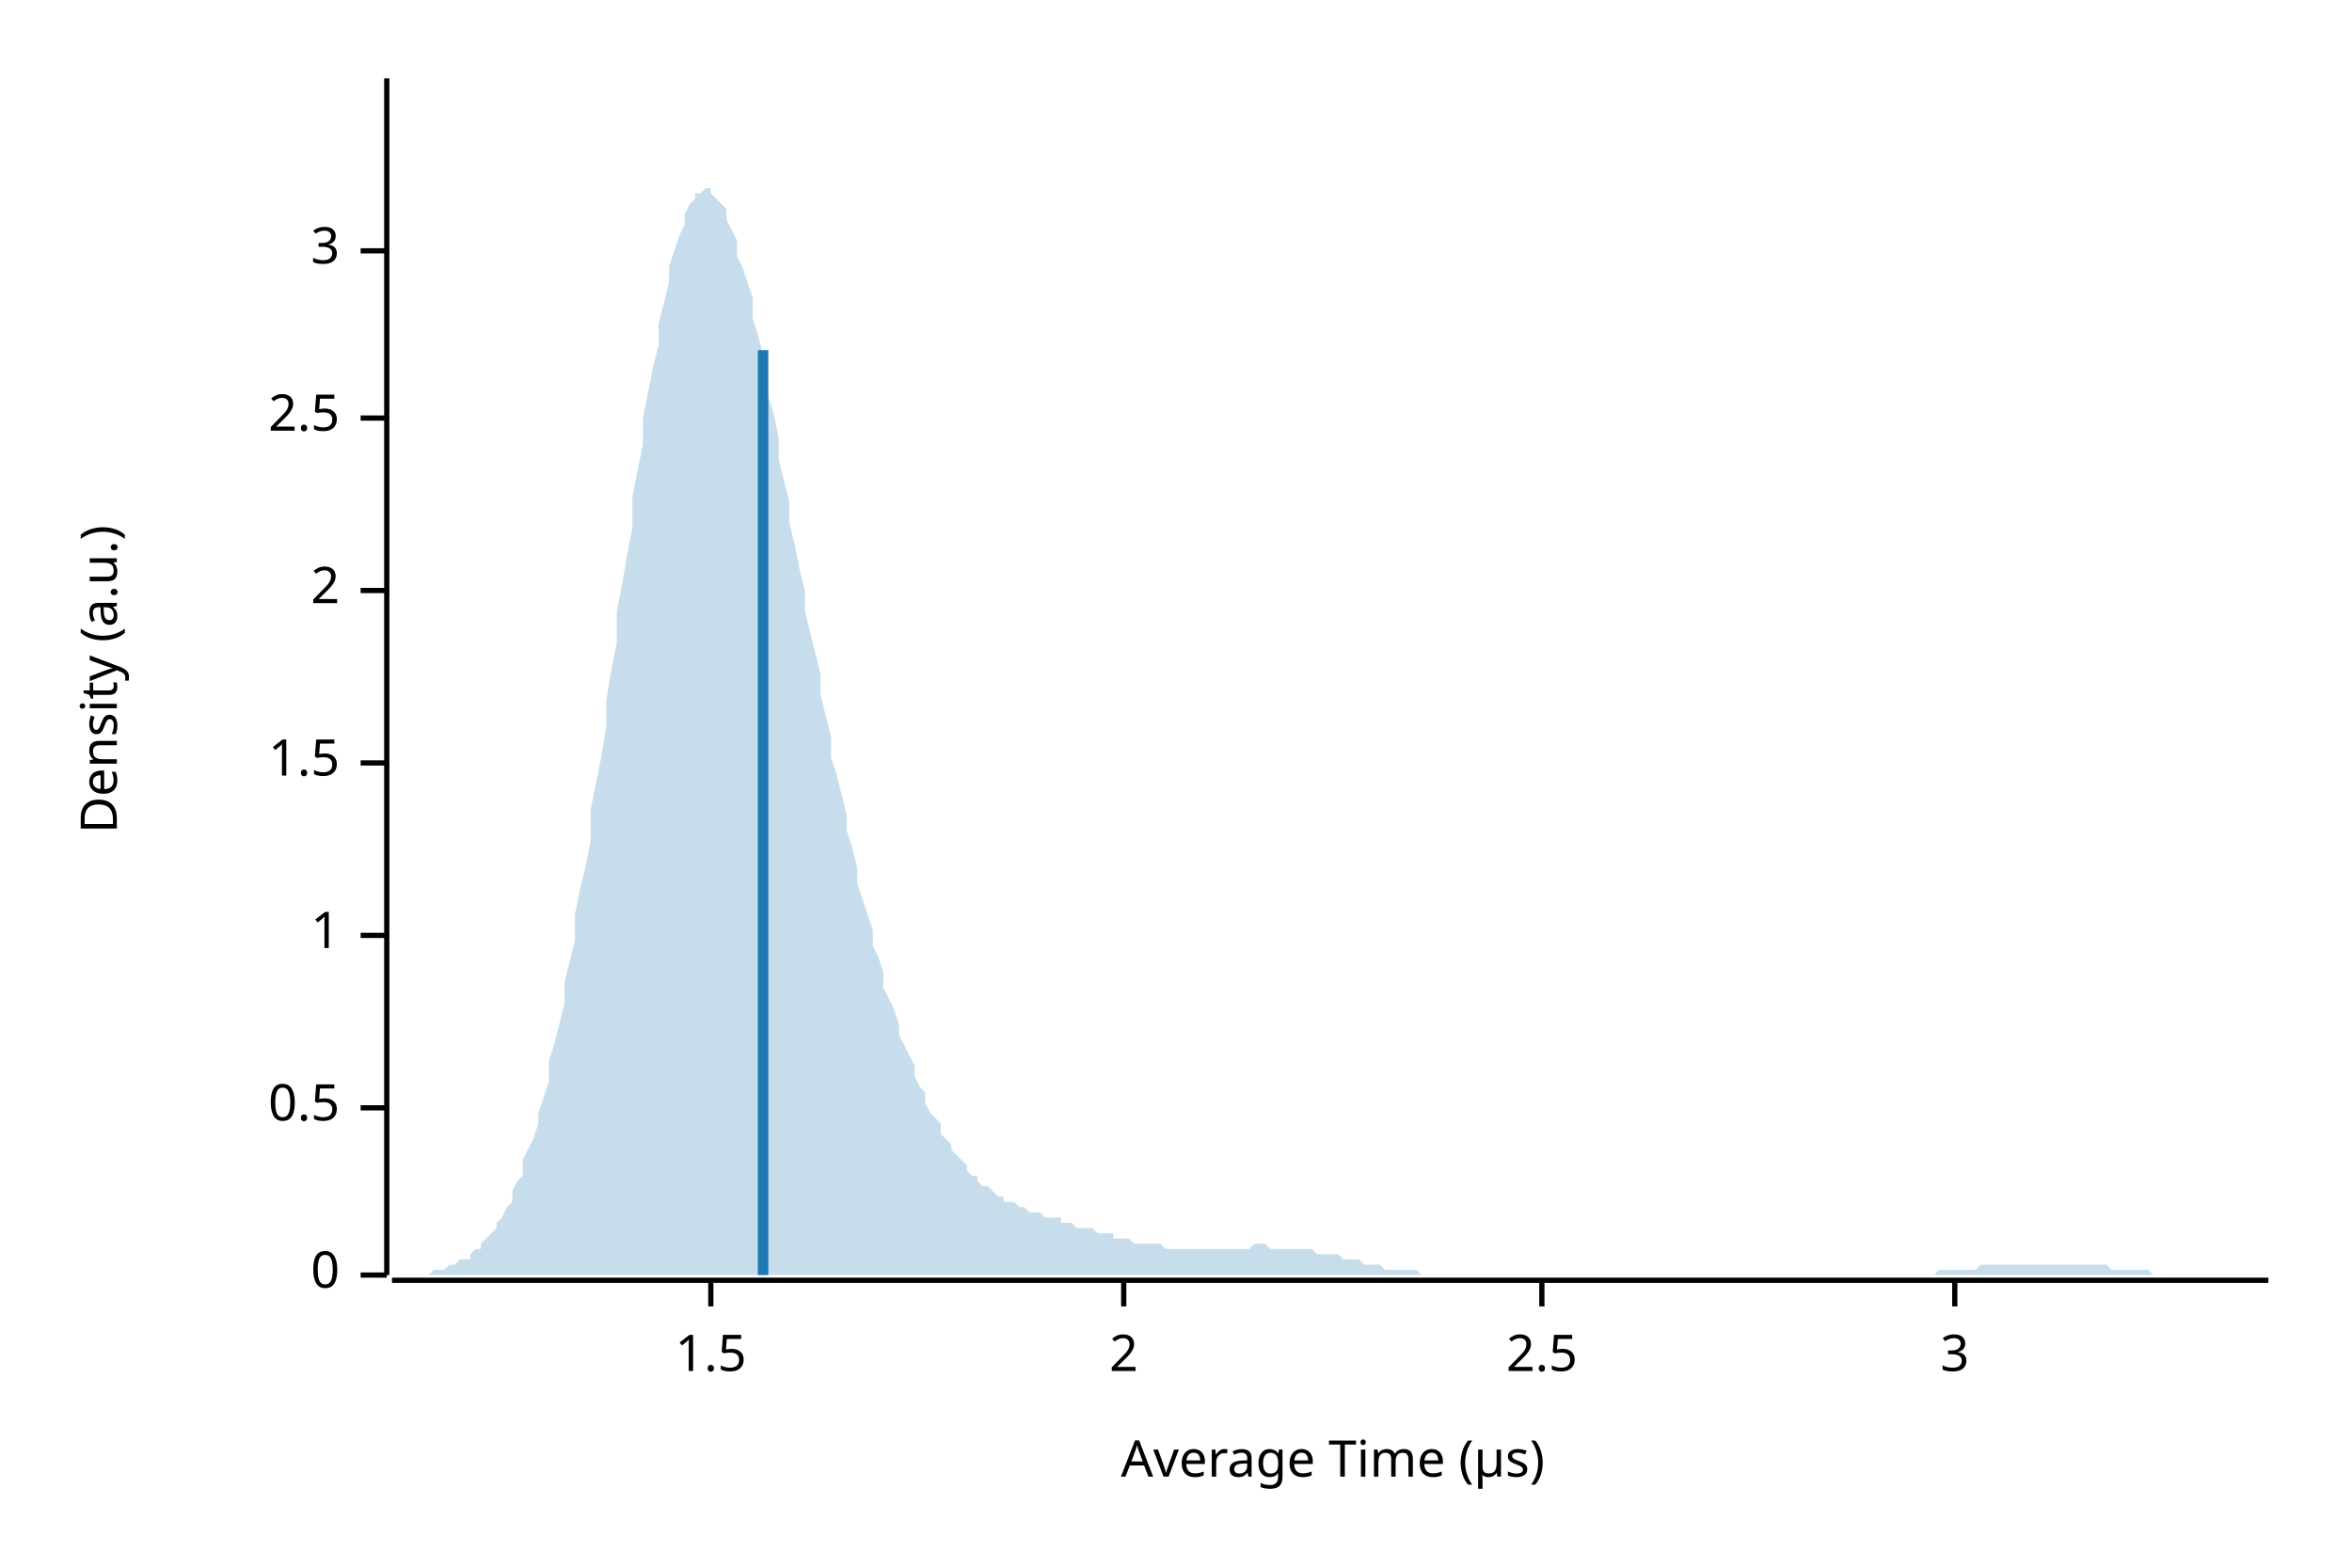
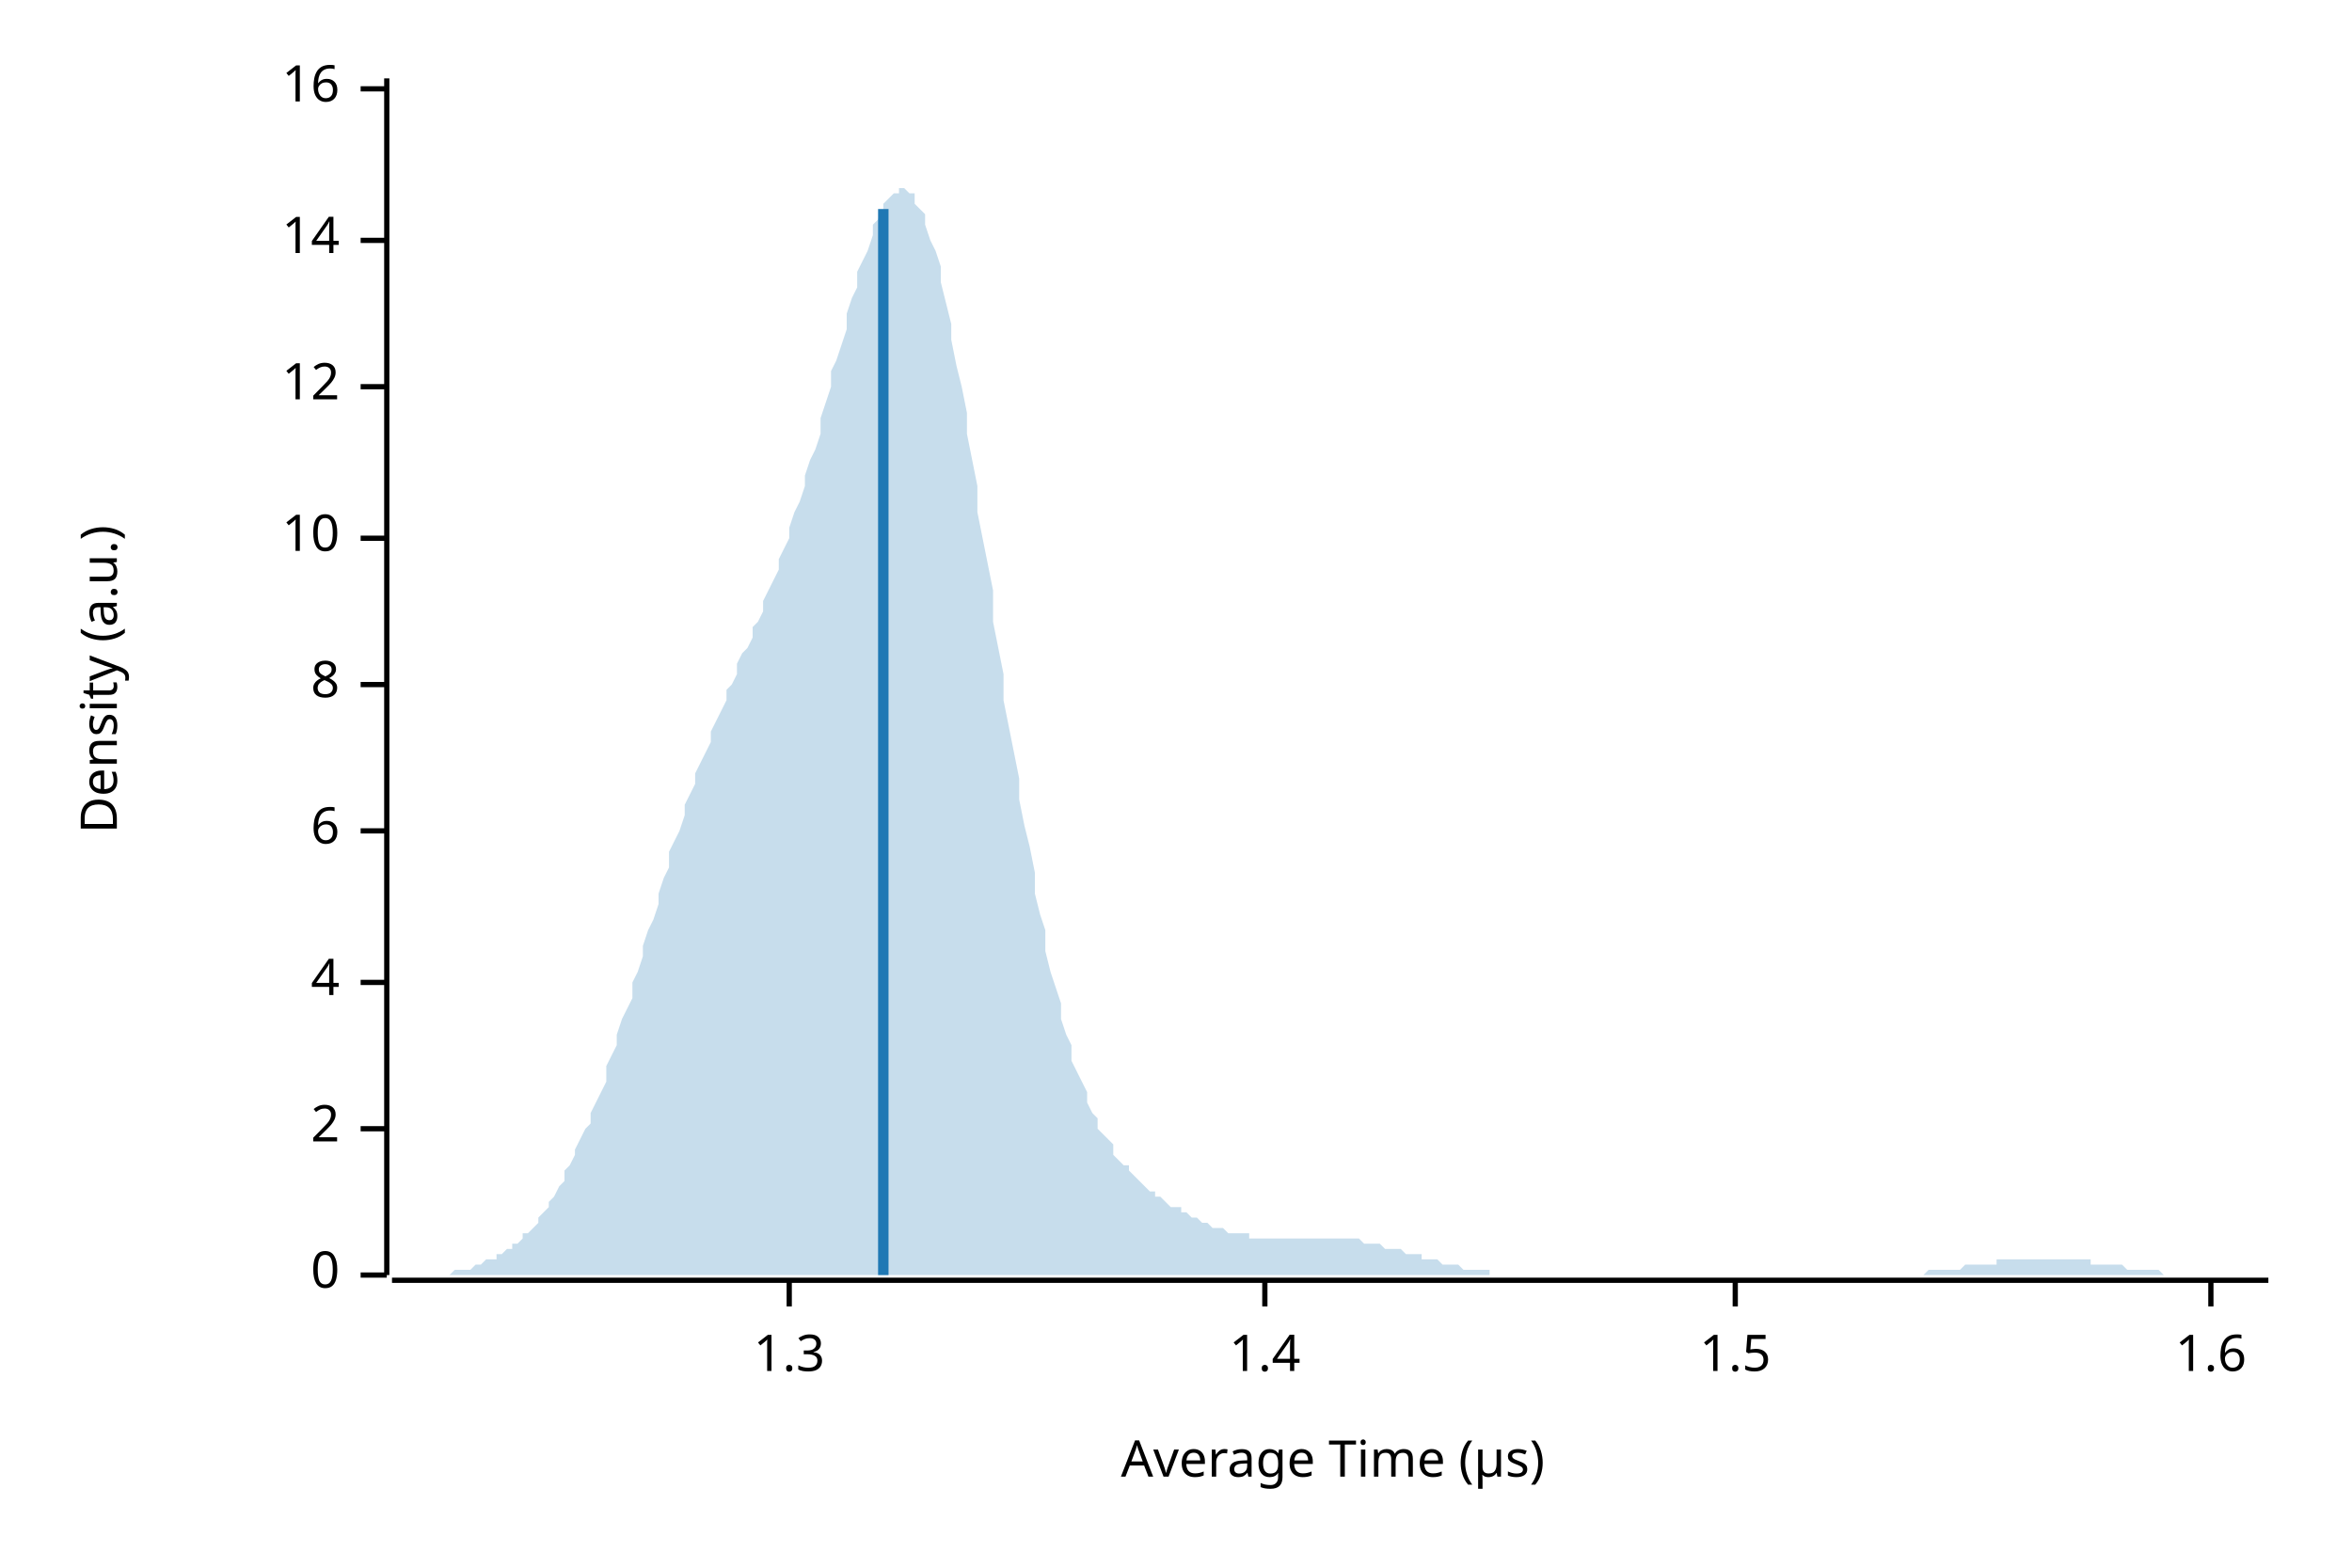
<svg xmlns="http://www.w3.org/2000/svg" width="450" height="300" viewBox="0 0 450 300">
  <text x="15" y="130" dy="0.76em" text-anchor="middle" font-family="sans-serif" font-size="9.677" opacity="1" fill="#000000" transform="rotate(270, 15, 130)">
Density (a.u.)
</text>
  <text x="255" y="285" dy="-0.5ex" text-anchor="middle" font-family="sans-serif" font-size="9.677" opacity="1" fill="#000000">
Average Time (µs)
</text>
  <polyline fill="none" opacity="1" stroke="#000000" stroke-width="1" points="74,15 74,244 " />
  <text x="65" y="244" dy="0.5ex" text-anchor="end" font-family="sans-serif" font-size="9.677" opacity="1" fill="#000000">
0
</text>
  <polyline fill="none" opacity="1" stroke="#000000" stroke-width="1" points="69,244 74,244 " />
-   <text x="65" y="212" dy="0.5ex" text-anchor="end" font-family="sans-serif" font-size="9.677" opacity="1" fill="#000000">
- 0.5
+   <text x="65" y="216" dy="0.5ex" text-anchor="end" font-family="sans-serif" font-size="9.677" opacity="1" fill="#000000">
+ 2
</text>
-   <polyline fill="none" opacity="1" stroke="#000000" stroke-width="1" points="69,212 74,212 " />
-   <text x="65" y="179" dy="0.5ex" text-anchor="end" font-family="sans-serif" font-size="9.677" opacity="1" fill="#000000">
- 1
+   <polyline fill="none" opacity="1" stroke="#000000" stroke-width="1" points="69,216 74,216 " />
+   <text x="65" y="188" dy="0.5ex" text-anchor="end" font-family="sans-serif" font-size="9.677" opacity="1" fill="#000000">
+ 4
</text>
-   <polyline fill="none" opacity="1" stroke="#000000" stroke-width="1" points="69,179 74,179 " />
-   <text x="65" y="146" dy="0.5ex" text-anchor="end" font-family="sans-serif" font-size="9.677" opacity="1" fill="#000000">
+   <polyline fill="none" opacity="1" stroke="#000000" stroke-width="1" points="69,188 74,188 " />
+   <text x="65" y="159" dy="0.5ex" text-anchor="end" font-family="sans-serif" font-size="9.677" opacity="1" fill="#000000">
+ 6
+ </text>
+   <polyline fill="none" opacity="1" stroke="#000000" stroke-width="1" points="69,159 74,159 " />
+   <text x="65" y="131" dy="0.5ex" text-anchor="end" font-family="sans-serif" font-size="9.677" opacity="1" fill="#000000">
+ 8
+ </text>
+   <polyline fill="none" opacity="1" stroke="#000000" stroke-width="1" points="69,131 74,131 " />
+   <text x="65" y="103" dy="0.5ex" text-anchor="end" font-family="sans-serif" font-size="9.677" opacity="1" fill="#000000">
+ 10
+ </text>
+   <polyline fill="none" opacity="1" stroke="#000000" stroke-width="1" points="69,103 74,103 " />
+   <text x="65" y="74" dy="0.5ex" text-anchor="end" font-family="sans-serif" font-size="9.677" opacity="1" fill="#000000">
+ 12
+ </text>
+   <polyline fill="none" opacity="1" stroke="#000000" stroke-width="1" points="69,74 74,74 " />
+   <text x="65" y="46" dy="0.5ex" text-anchor="end" font-family="sans-serif" font-size="9.677" opacity="1" fill="#000000">
+ 14
+ </text>
+   <polyline fill="none" opacity="1" stroke="#000000" stroke-width="1" points="69,46 74,46 " />
+   <text x="65" y="17" dy="0.5ex" text-anchor="end" font-family="sans-serif" font-size="9.677" opacity="1" fill="#000000">
+ 16
+ </text>
+   <polyline fill="none" opacity="1" stroke="#000000" stroke-width="1" points="69,17 74,17 " />
+   <polyline fill="none" opacity="1" stroke="#000000" stroke-width="1" points="75,245 434,245 " />
+   <text x="151" y="255" dy="0.76em" text-anchor="middle" font-family="sans-serif" font-size="9.677" opacity="1" fill="#000000">
+ 1.3
+ </text>
+   <polyline fill="none" opacity="1" stroke="#000000" stroke-width="1" points="151,245 151,250 " />
+   <text x="242" y="255" dy="0.76em" text-anchor="middle" font-family="sans-serif" font-size="9.677" opacity="1" fill="#000000">
+ 1.4
+ </text>
+   <polyline fill="none" opacity="1" stroke="#000000" stroke-width="1" points="242,245 242,250 " />
+   <text x="332" y="255" dy="0.76em" text-anchor="middle" font-family="sans-serif" font-size="9.677" opacity="1" fill="#000000">
1.5
</text>
-   <polyline fill="none" opacity="1" stroke="#000000" stroke-width="1" points="69,146 74,146 " />
-   <text x="65" y="113" dy="0.5ex" text-anchor="end" font-family="sans-serif" font-size="9.677" opacity="1" fill="#000000">
- 2
+   <polyline fill="none" opacity="1" stroke="#000000" stroke-width="1" points="332,245 332,250 " />
+   <text x="423" y="255" dy="0.76em" text-anchor="middle" font-family="sans-serif" font-size="9.677" opacity="1" fill="#000000">
+ 1.6
</text>
-   <polyline fill="none" opacity="1" stroke="#000000" stroke-width="1" points="69,113 74,113 " />
-   <text x="65" y="80" dy="0.5ex" text-anchor="end" font-family="sans-serif" font-size="9.677" opacity="1" fill="#000000">
- 2.5
- </text>
-   <polyline fill="none" opacity="1" stroke="#000000" stroke-width="1" points="69,80 74,80 " />
-   <text x="65" y="48" dy="0.5ex" text-anchor="end" font-family="sans-serif" font-size="9.677" opacity="1" fill="#000000">
- 3
- </text>
-   <polyline fill="none" opacity="1" stroke="#000000" stroke-width="1" points="69,48 74,48 " />
-   <polyline fill="none" opacity="1" stroke="#000000" stroke-width="1" points="75,245 434,245 " />
-   <text x="136" y="255" dy="0.76em" text-anchor="middle" font-family="sans-serif" font-size="9.677" opacity="1" fill="#000000">
- 1.5
- </text>
-   <polyline fill="none" opacity="1" stroke="#000000" stroke-width="1" points="136,245 136,250 " />
-   <text x="215" y="255" dy="0.76em" text-anchor="middle" font-family="sans-serif" font-size="9.677" opacity="1" fill="#000000">
- 2
- </text>
-   <polyline fill="none" opacity="1" stroke="#000000" stroke-width="1" points="215,245 215,250 " />
-   <text x="295" y="255" dy="0.76em" text-anchor="middle" font-family="sans-serif" font-size="9.677" opacity="1" fill="#000000">
- 2.5
- </text>
-   <polyline fill="none" opacity="1" stroke="#000000" stroke-width="1" points="295,245 295,250 " />
-   <text x="374" y="255" dy="0.76em" text-anchor="middle" font-family="sans-serif" font-size="9.677" opacity="1" fill="#000000">
- 3
- </text>
-   <polyline fill="none" opacity="1" stroke="#000000" stroke-width="1" points="374,245 374,250 " />
-   <polygon opacity="0.25" fill="#1F78B4" points="75,244 75,244 76,244 77,244 77,244 78,244 79,244 80,244 80,244 81,244 82,244 82,244 83,243 84,243 85,243 85,243 86,242 87,242 87,242 88,241 89,241 90,241 90,240 91,239 92,239 92,238 93,237 94,236 95,235 95,234 96,233 97,231 98,230 98,228 99,226 100,225 100,222 101,220 102,218 103,215 103,213 104,210 105,207 105,203 106,200 107,196 108,192 108,188 109,184 110,180 110,175 111,170 112,166 113,161 113,155 114,150 115,145 116,139 116,134 117,128 118,123 118,117 119,112 120,106 121,101 121,95 122,90 123,85 123,80 124,75 125,70 126,66 126,62 127,58 128,54 128,51 129,48 130,45 131,43 131,41 132,39 133,38 133,37 134,37 135,36 136,36 136,37 137,38 138,39 139,40 139,42 140,44 141,46 141,49 142,51 143,54 144,57 144,61 145,64 146,68 146,72 147,76 148,79 149,84 149,88 150,92 151,96 151,100 152,104 153,109 154,113 154,117 155,121 156,125 157,129 157,133 158,137 159,141 159,145 160,148 161,152 162,156 162,159 163,162 164,166 164,169 165,172 166,175 167,178 167,181 168,183 169,186 169,189 170,191 171,193 172,196 172,198 173,200 174,202 175,204 175,206 176,208 177,209 177,211 178,213 179,214 180,215 180,217 181,218 182,219 182,220 183,221 184,222 185,223 185,224 186,225 187,225 187,226 188,227 189,227 190,228 190,228 191,229 192,229 192,230 193,230 194,230 195,231 195,231 196,231 197,232 198,232 198,232 199,232 200,233 200,233 201,233 202,233 203,233 203,234 204,234 205,234 205,234 206,235 207,235 208,235 208,235 209,235 210,236 210,236 211,236 212,236 213,236 213,237 214,237 215,237 216,237 216,237 217,238 218,238 218,238 219,238 220,238 221,238 221,238 222,238 223,239 223,239 224,239 225,239 226,239 226,239 227,239 228,239 228,239 229,239 230,239 231,239 231,239 232,239 233,239 233,239 234,239 235,239 236,239 236,239 237,239 238,239 239,239 239,239 240,238 241,238 241,238 242,238 243,239 244,239 244,239 245,239 246,239 246,239 247,239 248,239 249,239 249,239 250,239 251,239 251,239 252,240 253,240 254,240 254,240 255,240 256,240 257,241 257,241 258,241 259,241 259,241 260,241 261,242 262,242 262,242 263,242 264,242 264,242 265,243 266,243 267,243 267,243 268,243 269,243 269,243 270,243 271,243 272,244 272,244 273,244 274,244 275,244 275,244 276,244 277,244 277,244 278,244 279,244 280,244 280,244 281,244 282,244 282,244 283,244 284,244 285,244 285,244 286,244 287,244 287,244 288,244 289,244 290,244 290,244 291,244 292,244 292,244 293,244 294,244 295,244 295,244 296,244 297,244 298,244 298,244 299,244 300,244 300,244 301,244 302,244 303,244 303,244 304,244 305,244 305,244 306,244 307,244 308,244 308,244 309,244 310,244 310,244 311,244 312,244 313,244 313,244 314,244 315,244 316,244 316,244 317,244 318,244 318,244 319,244 320,244 321,244 321,244 322,244 323,244 323,244 324,244 325,244 326,244 326,244 327,244 328,244 328,244 329,244 330,244 331,244 331,244 332,244 333,244 333,244 334,244 335,244 336,244 336,244 337,244 338,244 339,244 339,244 340,244 341,244 341,244 342,244 343,244 344,244 344,244 345,244 346,244 346,244 347,244 348,244 349,244 349,244 350,244 351,244 351,244 352,244 353,244 354,244 354,244 355,244 356,244 357,244 357,244 358,244 359,244 359,244 360,244 361,244 362,244 362,244 363,244 364,244 364,244 365,244 366,244 367,244 367,244 368,244 369,244 369,244 370,244 371,243 372,243 372,243 373,243 374,243 375,243 375,243 376,243 377,243 377,243 378,243 379,242 380,242 380,242 381,242 382,242 382,242 383,242 384,242 385,242 385,242 386,242 387,242 387,242 388,242 389,242 390,242 390,242 391,242 392,242 392,242 393,242 394,242 395,242 395,242 396,242 397,242 398,242 398,242 399,242 400,242 400,242 401,242 402,242 403,242 403,242 404,243 405,243 405,243 406,243 407,243 408,243 408,243 409,243 410,243 410,243 411,243 412,244 413,244 413,244 414,244 415,244 416,244 416,244 417,244 418,244 418,244 419,244 420,244 421,244 421,244 422,244 423,244 423,244 424,244 425,244 426,244 426,244 427,244 428,244 428,244 429,244 430,244 431,244 431,244 432,244 433,244 434,244 434,244 75,244 " />
-   <polyline fill="none" opacity="1" stroke="#1F78B4" stroke-width="2" points="146,244 146,67 " />
+   <polyline fill="none" opacity="1" stroke="#000000" stroke-width="1" points="423,245 423,250 " />
+   <polygon opacity="0.25" fill="#1F78B4" points="75,244 75,244 76,244 77,244 77,244 78,244 79,244 80,244 80,244 81,244 82,244 82,244 83,244 84,244 85,244 85,244 86,244 87,243 87,243 88,243 89,243 90,243 90,243 91,242 92,242 92,242 93,241 94,241 95,241 95,240 96,240 97,239 98,239 98,238 99,238 100,237 100,236 101,236 102,235 103,234 103,233 104,232 105,231 105,230 106,229 107,227 108,226 108,224 109,223 110,221 110,220 111,218 112,216 113,215 113,213 114,211 115,209 116,207 116,204 117,202 118,200 118,198 119,195 120,193 121,191 121,188 122,186 123,183 123,181 124,178 125,176 126,173 126,171 127,168 128,166 128,163 129,161 130,159 131,156 131,154 132,152 133,150 133,148 134,146 135,144 136,142 136,140 137,138 138,136 139,134 139,132 140,131 141,129 141,127 142,125 143,124 144,122 144,120 145,119 146,117 146,115 147,113 148,111 149,109 149,107 150,105 151,103 151,101 152,98 153,96 154,93 154,91 155,88 156,86 157,83 157,80 158,77 159,74 159,71 160,69 161,66 162,63 162,60 163,57 164,55 164,52 165,50 166,48 167,45 167,43 168,42 169,40 169,39 170,38 171,37 172,37 172,36 173,36 174,37 175,37 175,39 176,40 177,41 177,43 178,46 179,48 180,51 180,54 181,58 182,62 182,65 183,70 184,74 185,79 185,83 186,88 187,93 187,98 188,103 189,108 190,113 190,119 191,124 192,129 192,134 193,139 194,144 195,149 195,153 196,158 197,162 198,167 198,171 199,175 200,178 200,182 201,186 202,189 203,192 203,195 204,198 205,200 205,203 206,205 207,207 208,209 208,211 209,213 210,214 210,216 211,217 212,218 213,219 213,221 214,222 215,223 216,223 216,224 217,225 218,226 218,226 219,227 220,228 221,228 221,229 222,229 223,230 223,230 224,231 225,231 226,231 226,232 227,232 228,233 228,233 229,233 230,234 231,234 231,234 232,235 233,235 233,235 234,235 235,236 236,236 236,236 237,236 238,236 239,236 239,237 240,237 241,237 241,237 242,237 243,237 244,237 244,237 245,237 246,237 246,237 247,237 248,237 249,237 249,237 250,237 251,237 251,237 252,237 253,237 254,237 254,237 255,237 256,237 257,237 257,237 258,237 259,237 259,237 260,237 261,238 262,238 262,238 263,238 264,238 264,238 265,239 266,239 267,239 267,239 268,239 269,240 269,240 270,240 271,240 272,240 272,241 273,241 274,241 275,241 275,241 276,242 277,242 277,242 278,242 279,242 280,243 280,243 281,243 282,243 282,243 283,243 284,243 285,243 285,244 286,244 287,244 287,244 288,244 289,244 290,244 290,244 291,244 292,244 292,244 293,244 294,244 295,244 295,244 296,244 297,244 298,244 298,244 299,244 300,244 300,244 301,244 302,244 303,244 303,244 304,244 305,244 305,244 306,244 307,244 308,244 308,244 309,244 310,244 310,244 311,244 312,244 313,244 313,244 314,244 315,244 316,244 316,244 317,244 318,244 318,244 319,244 320,244 321,244 321,244 322,244 323,244 323,244 324,244 325,244 326,244 326,244 327,244 328,244 328,244 329,244 330,244 331,244 331,244 332,244 333,244 333,244 334,244 335,244 336,244 336,244 337,244 338,244 339,244 339,244 340,244 341,244 341,244 342,244 343,244 344,244 344,244 345,244 346,244 346,244 347,244 348,244 349,244 349,244 350,244 351,244 351,244 352,244 353,244 354,244 354,244 355,244 356,244 357,244 357,244 358,244 359,244 359,244 360,244 361,244 362,244 362,244 363,244 364,244 364,244 365,244 366,244 367,244 367,244 368,244 369,243 369,243 370,243 371,243 372,243 372,243 373,243 374,243 375,243 375,243 376,242 377,242 377,242 378,242 379,242 380,242 380,242 381,242 382,242 382,241 383,241 384,241 385,241 385,241 386,241 387,241 387,241 388,241 389,241 390,241 390,241 391,241 392,241 392,241 393,241 394,241 395,241 395,241 396,241 397,241 398,241 398,241 399,241 400,241 400,242 401,242 402,242 403,242 403,242 404,242 405,242 405,242 406,242 407,243 408,243 408,243 409,243 410,243 410,243 411,243 412,243 413,243 413,243 414,244 415,244 416,244 416,244 417,244 418,244 418,244 419,244 420,244 421,244 421,244 422,244 423,244 423,244 424,244 425,244 426,244 426,244 427,244 428,244 428,244 429,244 430,244 431,244 431,244 432,244 433,244 434,244 434,244 75,244 " />
+   <polyline fill="none" opacity="1" stroke="#1F78B4" stroke-width="2" points="169,244 169,40 " />
</svg>
